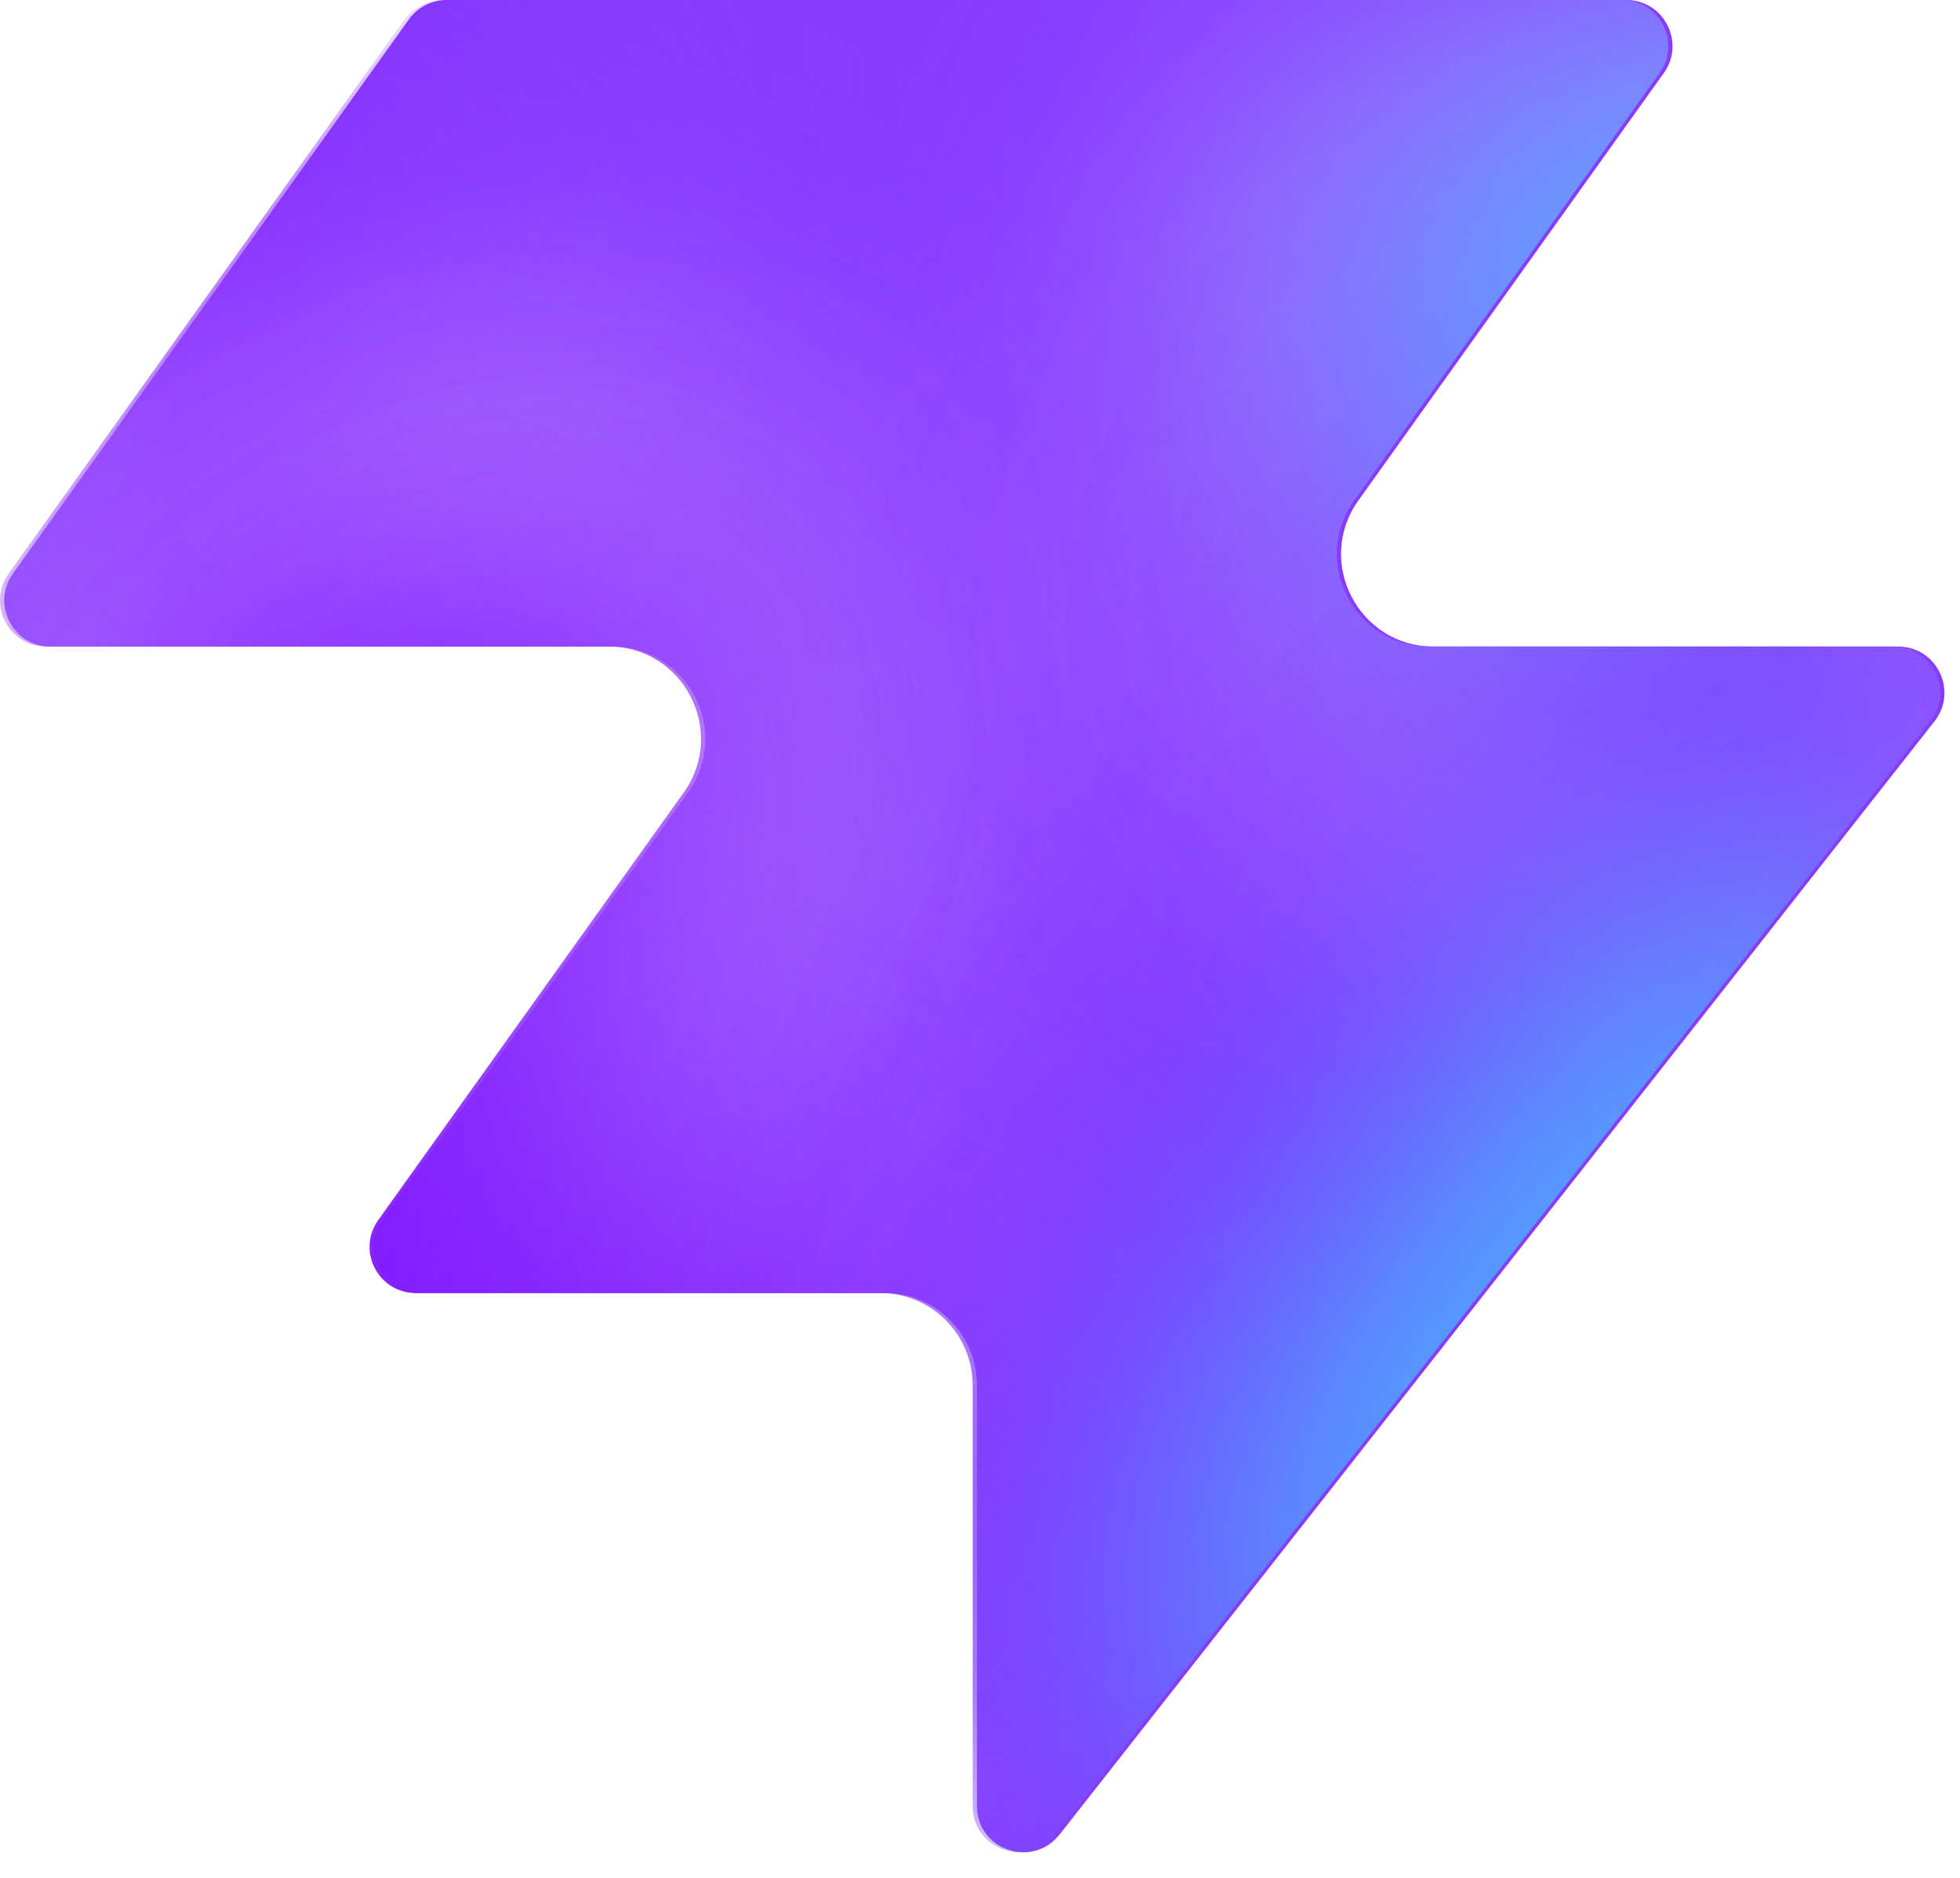
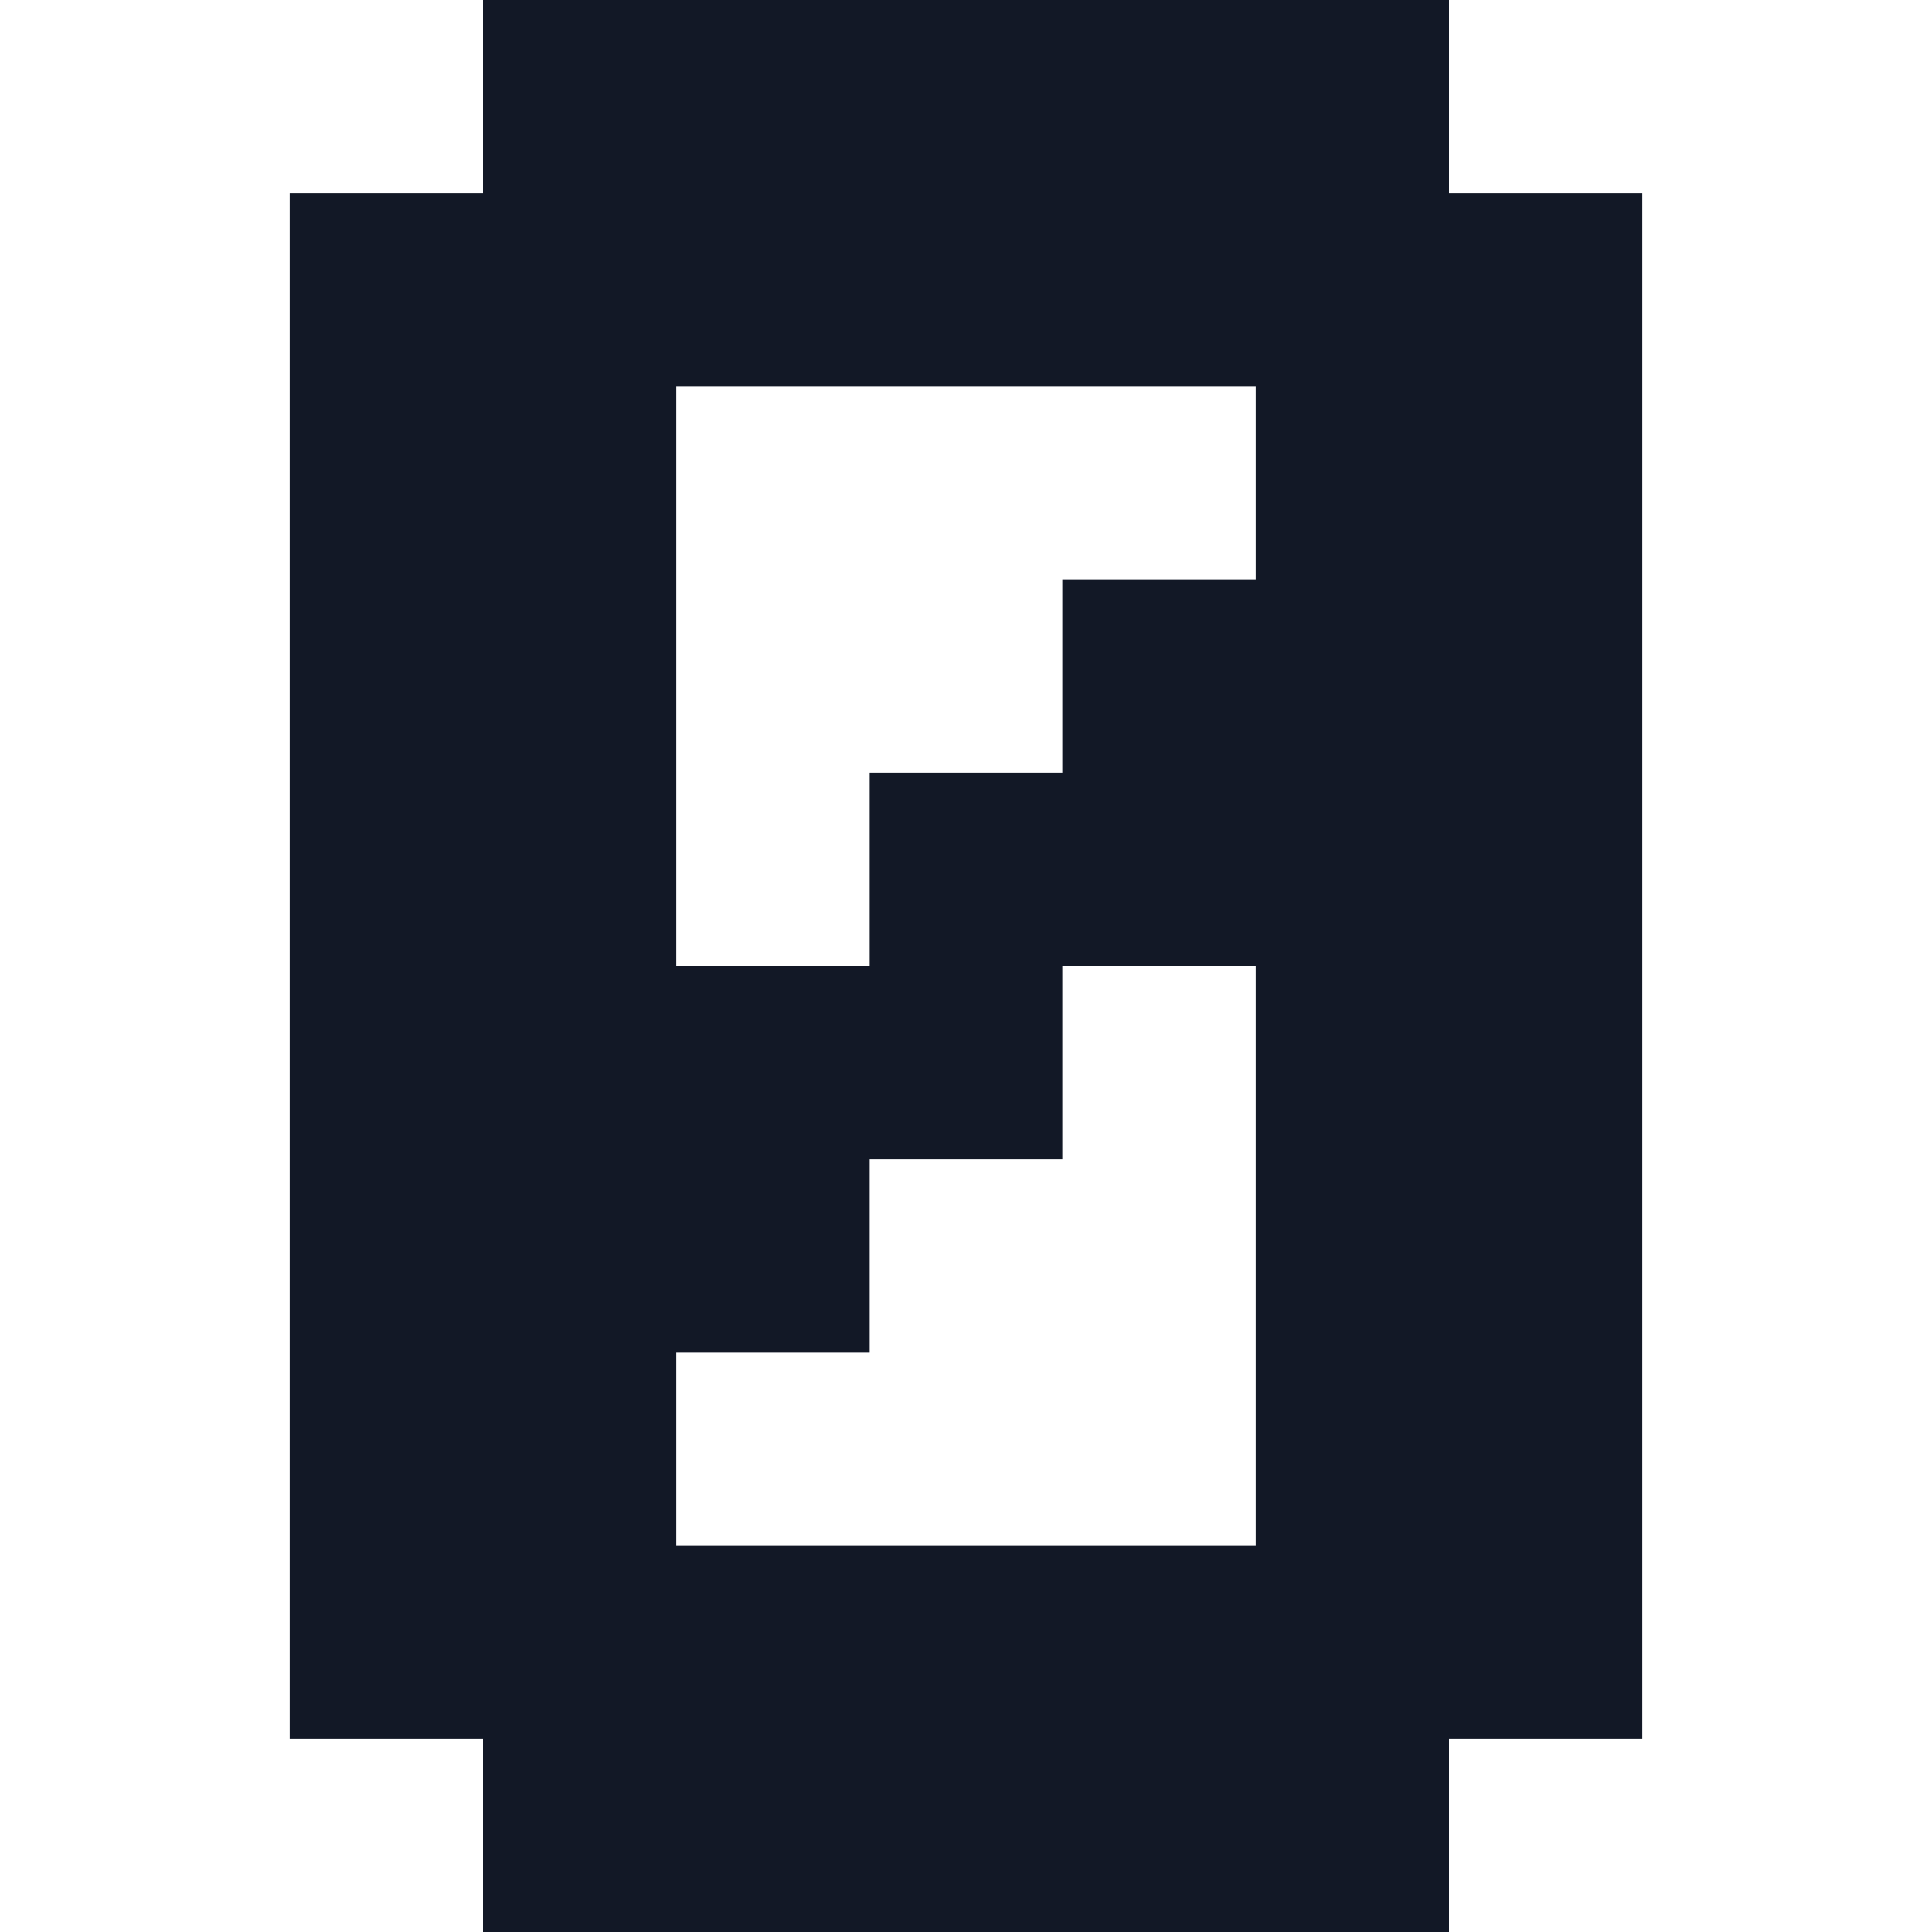
- <svg xmlns="http://www.w3.org/2000/svg" width="48" height="46" fill="none" viewBox="0 0 48 46">
-   <path fill="#863bff" d="M25.946 44.938c-.664.845-2.021.375-2.021-.698V33.937a2.26 2.26 0 0 0-2.262-2.262H10.287c-.92 0-1.456-1.04-.92-1.788l7.48-10.471c1.07-1.497 0-3.578-1.842-3.578H1.237c-.92 0-1.456-1.04-.92-1.788L10.013.474c.214-.297.556-.474.92-.474h28.894c.92 0 1.456 1.04.92 1.788l-7.48 10.471c-1.07 1.498 0 3.579 1.842 3.579h11.377c.943 0 1.473 1.088.89 1.83L25.947 44.94z" style="fill:#863bff;fill:color(display-p3 .525 .23 1);fill-opacity:1" />
-   <mask id="a" width="48" height="46" x="0" y="0" maskUnits="userSpaceOnUse" style="mask-type:alpha">
-     <path fill="#000" d="M25.842 44.938c-.664.844-2.021.375-2.021-.698V33.937a2.26 2.26 0 0 0-2.262-2.262H10.183c-.92 0-1.456-1.04-.92-1.788l7.48-10.471c1.07-1.498 0-3.579-1.842-3.579H1.133c-.92 0-1.456-1.04-.92-1.787L9.91.473c.214-.297.556-.474.92-.474h28.894c.92 0 1.456 1.04.92 1.788l-7.48 10.471c-1.07 1.498 0 3.578 1.842 3.578h11.377c.943 0 1.473 1.088.89 1.832L25.843 44.94z" style="fill:#000;fill-opacity:1" />
-   </mask>
-   <g mask="url(#a)">
-     <g filter="url(#b)">
-       <ellipse cx="5.508" cy="14.704" fill="#ede6ff" rx="5.508" ry="14.704" style="fill:#ede6ff;fill:color(display-p3 .927 .903 1);fill-opacity:1" transform="matrix(.00324 1 1 -.00324 -4.47 31.516)" />
-     </g>
-     <g filter="url(#c)">
-       <ellipse cx="10.399" cy="29.851" fill="#ede6ff" rx="10.399" ry="29.851" style="fill:#ede6ff;fill:color(display-p3 .927 .903 1);fill-opacity:1" transform="matrix(.00324 1 1 -.00324 -39.328 7.883)" />
-     </g>
-     <g filter="url(#d)">
-       <ellipse cx="5.508" cy="30.487" fill="#7e14ff" rx="5.508" ry="30.487" style="fill:#7e14ff;fill:color(display-p3 .492 .077 1);fill-opacity:1" transform="rotate(89.814 -25.913 -14.639)scale(1 -1)" />
-     </g>
-     <g filter="url(#e)">
-       <ellipse cx="5.508" cy="30.599" fill="#7e14ff" rx="5.508" ry="30.599" style="fill:#7e14ff;fill:color(display-p3 .492 .077 1);fill-opacity:1" transform="rotate(89.814 -32.644 -3.334)scale(1 -1)" />
-     </g>
-     <g filter="url(#f)">
-       <ellipse cx="5.508" cy="30.599" fill="#7e14ff" rx="5.508" ry="30.599" style="fill:#7e14ff;fill:color(display-p3 .492 .077 1);fill-opacity:1" transform="matrix(.00324 1 1 -.00324 -34.34 30.47)" />
-     </g>
-     <g filter="url(#g)">
-       <ellipse cx="14.072" cy="22.078" fill="#ede6ff" rx="14.072" ry="22.078" style="fill:#ede6ff;fill:color(display-p3 .927 .903 1);fill-opacity:1" transform="rotate(93.35 24.506 48.493)scale(-1 1)" />
-     </g>
-     <g filter="url(#h)">
-       <ellipse cx="3.47" cy="21.501" fill="#7e14ff" rx="3.47" ry="21.501" style="fill:#7e14ff;fill:color(display-p3 .492 .077 1);fill-opacity:1" transform="rotate(89.009 28.708 47.59)scale(-1 1)" />
-     </g>
-     <g filter="url(#i)">
-       <ellipse cx="3.47" cy="21.501" fill="#7e14ff" rx="3.47" ry="21.501" style="fill:#7e14ff;fill:color(display-p3 .492 .077 1);fill-opacity:1" transform="rotate(89.009 28.708 47.59)scale(-1 1)" />
-     </g>
-     <g filter="url(#j)">
-       <ellipse cx=".387" cy="8.972" fill="#7e14ff" rx="4.407" ry="29.108" style="fill:#7e14ff;fill:color(display-p3 .492 .077 1);fill-opacity:1" transform="rotate(39.51 .387 8.972)" />
-     </g>
-     <g filter="url(#k)">
-       <ellipse cx="47.523" cy="-6.092" fill="#7e14ff" rx="4.407" ry="29.108" style="fill:#7e14ff;fill:color(display-p3 .492 .077 1);fill-opacity:1" transform="rotate(37.892 47.523 -6.092)" />
-     </g>
-     <g filter="url(#l)">
-       <ellipse cx="41.412" cy="6.333" fill="#47bfff" rx="5.971" ry="9.665" style="fill:#47bfff;fill:color(display-p3 .28 .748 1);fill-opacity:1" transform="rotate(37.892 41.412 6.333)" />
-     </g>
-     <g filter="url(#m)">
-       <ellipse cx="-1.879" cy="38.332" fill="#7e14ff" rx="4.407" ry="29.108" style="fill:#7e14ff;fill:color(display-p3 .492 .077 1);fill-opacity:1" transform="rotate(37.892 -1.88 38.332)" />
-     </g>
-     <g filter="url(#n)">
-       <ellipse cx="-1.879" cy="38.332" fill="#7e14ff" rx="4.407" ry="29.108" style="fill:#7e14ff;fill:color(display-p3 .492 .077 1);fill-opacity:1" transform="rotate(37.892 -1.88 38.332)" />
-     </g>
-     <g filter="url(#o)">
-       <ellipse cx="35.651" cy="29.907" fill="#7e14ff" rx="4.407" ry="29.108" style="fill:#7e14ff;fill:color(display-p3 .492 .077 1);fill-opacity:1" transform="rotate(37.892 35.651 29.907)" />
-     </g>
-     <g filter="url(#p)">
-       <ellipse cx="38.418" cy="32.4" fill="#47bfff" rx="5.971" ry="15.297" style="fill:#47bfff;fill:color(display-p3 .28 .748 1);fill-opacity:1" transform="rotate(37.892 38.418 32.4)" />
-     </g>
-   </g>
-   <defs>
-     <filter id="b" width="60.045" height="41.654" x="-19.77" y="16.149" color-interpolation-filters="sRGB" filterUnits="userSpaceOnUse">
-       <feFlood flood-opacity="0" result="BackgroundImageFix" />
-       <feBlend in="SourceGraphic" in2="BackgroundImageFix" result="shape" />
-       <feGaussianBlur result="effect1_foregroundBlur_2002_17158" stdDeviation="7.659" />
-     </filter>
-     <filter id="c" width="90.34" height="51.437" x="-54.613" y="-7.533" color-interpolation-filters="sRGB" filterUnits="userSpaceOnUse">
-       <feFlood flood-opacity="0" result="BackgroundImageFix" />
-       <feBlend in="SourceGraphic" in2="BackgroundImageFix" result="shape" />
-       <feGaussianBlur result="effect1_foregroundBlur_2002_17158" stdDeviation="7.659" />
-     </filter>
-     <filter id="d" width="79.355" height="29.4" x="-49.64" y="2.03" color-interpolation-filters="sRGB" filterUnits="userSpaceOnUse">
-       <feFlood flood-opacity="0" result="BackgroundImageFix" />
-       <feBlend in="SourceGraphic" in2="BackgroundImageFix" result="shape" />
-       <feGaussianBlur result="effect1_foregroundBlur_2002_17158" stdDeviation="4.596" />
-     </filter>
-     <filter id="e" width="79.579" height="29.4" x="-45.045" y="20.029" color-interpolation-filters="sRGB" filterUnits="userSpaceOnUse">
-       <feFlood flood-opacity="0" result="BackgroundImageFix" />
-       <feBlend in="SourceGraphic" in2="BackgroundImageFix" result="shape" />
-       <feGaussianBlur result="effect1_foregroundBlur_2002_17158" stdDeviation="4.596" />
-     </filter>
-     <filter id="f" width="79.579" height="29.4" x="-43.513" y="21.178" color-interpolation-filters="sRGB" filterUnits="userSpaceOnUse">
-       <feFlood flood-opacity="0" result="BackgroundImageFix" />
-       <feBlend in="SourceGraphic" in2="BackgroundImageFix" result="shape" />
-       <feGaussianBlur result="effect1_foregroundBlur_2002_17158" stdDeviation="4.596" />
-     </filter>
-     <filter id="g" width="74.749" height="58.852" x="15.756" y="-17.901" color-interpolation-filters="sRGB" filterUnits="userSpaceOnUse">
-       <feFlood flood-opacity="0" result="BackgroundImageFix" />
-       <feBlend in="SourceGraphic" in2="BackgroundImageFix" result="shape" />
-       <feGaussianBlur result="effect1_foregroundBlur_2002_17158" stdDeviation="7.659" />
-     </filter>
-     <filter id="h" width="61.377" height="25.362" x="23.548" y="2.284" color-interpolation-filters="sRGB" filterUnits="userSpaceOnUse">
-       <feFlood flood-opacity="0" result="BackgroundImageFix" />
-       <feBlend in="SourceGraphic" in2="BackgroundImageFix" result="shape" />
-       <feGaussianBlur result="effect1_foregroundBlur_2002_17158" stdDeviation="4.596" />
-     </filter>
-     <filter id="i" width="61.377" height="25.362" x="23.548" y="2.284" color-interpolation-filters="sRGB" filterUnits="userSpaceOnUse">
-       <feFlood flood-opacity="0" result="BackgroundImageFix" />
-       <feBlend in="SourceGraphic" in2="BackgroundImageFix" result="shape" />
-       <feGaussianBlur result="effect1_foregroundBlur_2002_17158" stdDeviation="4.596" />
-     </filter>
-     <filter id="j" width="56.045" height="63.649" x="-27.636" y="-22.853" color-interpolation-filters="sRGB" filterUnits="userSpaceOnUse">
-       <feFlood flood-opacity="0" result="BackgroundImageFix" />
-       <feBlend in="SourceGraphic" in2="BackgroundImageFix" result="shape" />
-       <feGaussianBlur result="effect1_foregroundBlur_2002_17158" stdDeviation="4.596" />
-     </filter>
-     <filter id="k" width="54.814" height="64.646" x="20.116" y="-38.415" color-interpolation-filters="sRGB" filterUnits="userSpaceOnUse">
-       <feFlood flood-opacity="0" result="BackgroundImageFix" />
-       <feBlend in="SourceGraphic" in2="BackgroundImageFix" result="shape" />
-       <feGaussianBlur result="effect1_foregroundBlur_2002_17158" stdDeviation="4.596" />
-     </filter>
-     <filter id="l" width="33.541" height="35.313" x="24.641" y="-11.323" color-interpolation-filters="sRGB" filterUnits="userSpaceOnUse">
-       <feFlood flood-opacity="0" result="BackgroundImageFix" />
-       <feBlend in="SourceGraphic" in2="BackgroundImageFix" result="shape" />
-       <feGaussianBlur result="effect1_foregroundBlur_2002_17158" stdDeviation="4.596" />
-     </filter>
-     <filter id="m" width="54.814" height="64.646" x="-29.286" y="6.009" color-interpolation-filters="sRGB" filterUnits="userSpaceOnUse">
-       <feFlood flood-opacity="0" result="BackgroundImageFix" />
-       <feBlend in="SourceGraphic" in2="BackgroundImageFix" result="shape" />
-       <feGaussianBlur result="effect1_foregroundBlur_2002_17158" stdDeviation="4.596" />
-     </filter>
-     <filter id="n" width="54.814" height="64.646" x="-29.286" y="6.009" color-interpolation-filters="sRGB" filterUnits="userSpaceOnUse">
-       <feFlood flood-opacity="0" result="BackgroundImageFix" />
-       <feBlend in="SourceGraphic" in2="BackgroundImageFix" result="shape" />
-       <feGaussianBlur result="effect1_foregroundBlur_2002_17158" stdDeviation="4.596" />
-     </filter>
-     <filter id="o" width="54.814" height="64.646" x="8.244" y="-2.416" color-interpolation-filters="sRGB" filterUnits="userSpaceOnUse">
-       <feFlood flood-opacity="0" result="BackgroundImageFix" />
-       <feBlend in="SourceGraphic" in2="BackgroundImageFix" result="shape" />
-       <feGaussianBlur result="effect1_foregroundBlur_2002_17158" stdDeviation="4.596" />
-     </filter>
-     <filter id="p" width="39.409" height="43.623" x="18.713" y="10.588" color-interpolation-filters="sRGB" filterUnits="userSpaceOnUse">
-       <feFlood flood-opacity="0" result="BackgroundImageFix" />
-       <feBlend in="SourceGraphic" in2="BackgroundImageFix" result="shape" />
-       <feGaussianBlur result="effect1_foregroundBlur_2002_17158" stdDeviation="4.596" />
-     </filter>
-   </defs>
+ <svg xmlns="http://www.w3.org/2000/svg" viewBox="-1.5 0 10 10">
+   <style>
+     path { fill: #121826; }
+     @media (prefers-color-scheme: dark) {
+       path { fill: #e8ebf3; }
+     }
+   </style>
+   <path d="M1 0h1v1h-1zM2 0h1v1h-1zM3 0h1v1h-1zM4 0h1v1h-1zM5 0h1v1h-1zM0 1h1v1h-1zM1 1h1v1h-1zM2 1h1v1h-1zM3 1h1v1h-1zM4 1h1v1h-1zM5 1h1v1h-1zM6 1h1v1h-1zM0 2h1v1h-1zM1 2h1v1h-1zM5 2h1v1h-1zM6 2h1v1h-1zM0 3h1v1h-1zM1 3h1v1h-1zM4 3h1v1h-1zM5 3h1v1h-1zM6 3h1v1h-1zM0 4h1v1h-1zM1 4h1v1h-1zM3 4h1v1h-1zM4 4h1v1h-1zM5 4h1v1h-1zM6 4h1v1h-1zM0 5h1v1h-1zM1 5h1v1h-1zM2 5h1v1h-1zM3 5h1v1h-1zM5 5h1v1h-1zM6 5h1v1h-1zM0 6h1v1h-1zM1 6h1v1h-1zM2 6h1v1h-1zM5 6h1v1h-1zM6 6h1v1h-1zM0 7h1v1h-1zM1 7h1v1h-1zM5 7h1v1h-1zM6 7h1v1h-1zM0 8h1v1h-1zM1 8h1v1h-1zM2 8h1v1h-1zM3 8h1v1h-1zM4 8h1v1h-1zM5 8h1v1h-1zM6 8h1v1h-1zM1 9h1v1h-1zM2 9h1v1h-1zM3 9h1v1h-1zM4 9h1v1h-1zM5 9h1v1h-1z" />
</svg>
